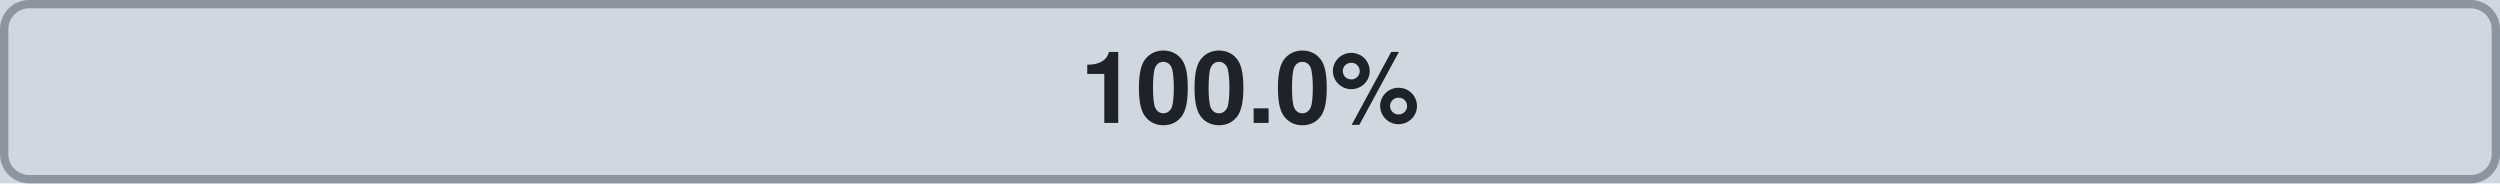
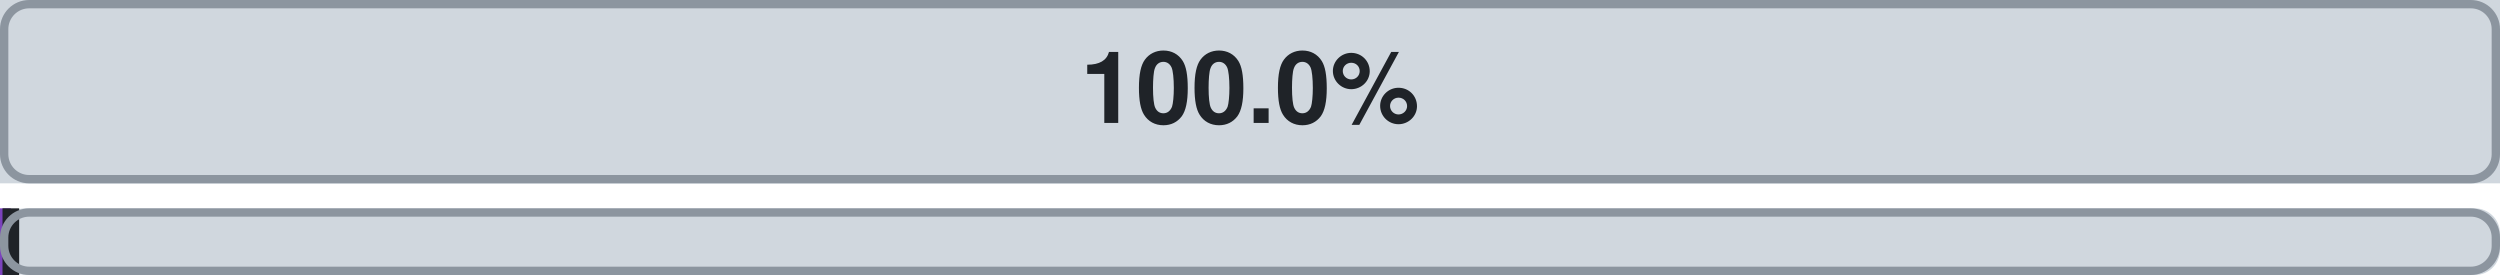
- <svg xmlns="http://www.w3.org/2000/svg" width="300" height="22" viewBox="0 0 300 22" role="img" aria-label="lex: official 0.0%, ours beyond official 0.0%, uncovered 100.0% of 2018 attributes">
+ <svg xmlns="http://www.w3.org/2000/svg" width="300" height="33" viewBox="0 0 300 33" role="img" aria-label="lex: official 0.0%, ours beyond official 0.0%, uncovered 100.0% of 2018 attributes; lower bar: Terraform aws provider (estimate): 0.4% of 2018 attributes, at least 0.4%">
  <rect x="0" y="0" width="300" height="22" rx="3" fill="#d0d7de" />
  <rect x="0" y="0" width="300" height="22" fill="#d0d7de" />
  <text x="150" y="12" font-family="-apple-system,BlinkMacSystemFont,'Segoe UI',Helvetica,Arial,sans-serif" font-size="12" font-weight="600" fill="#1f2328" text-anchor="middle" dominant-baseline="central">100.0%</text>
  <rect x="0.5" y="0.5" width="299" height="21" rx="3" fill="none" stroke="#8c959f" />
+   <rect x="0" y="25" width="300" height="8" rx="3" fill="#d0d7de" />
+   <rect x="0" y="25" width="1.3" height="8" fill="#7b42bc" />
+   <rect x="0.3" y="25" width="2" height="8" fill="#1f2328" />
+   <rect x="0.5" y="25.5" width="299" height="7" rx="3" fill="none" stroke="#8c959f" />
</svg>
